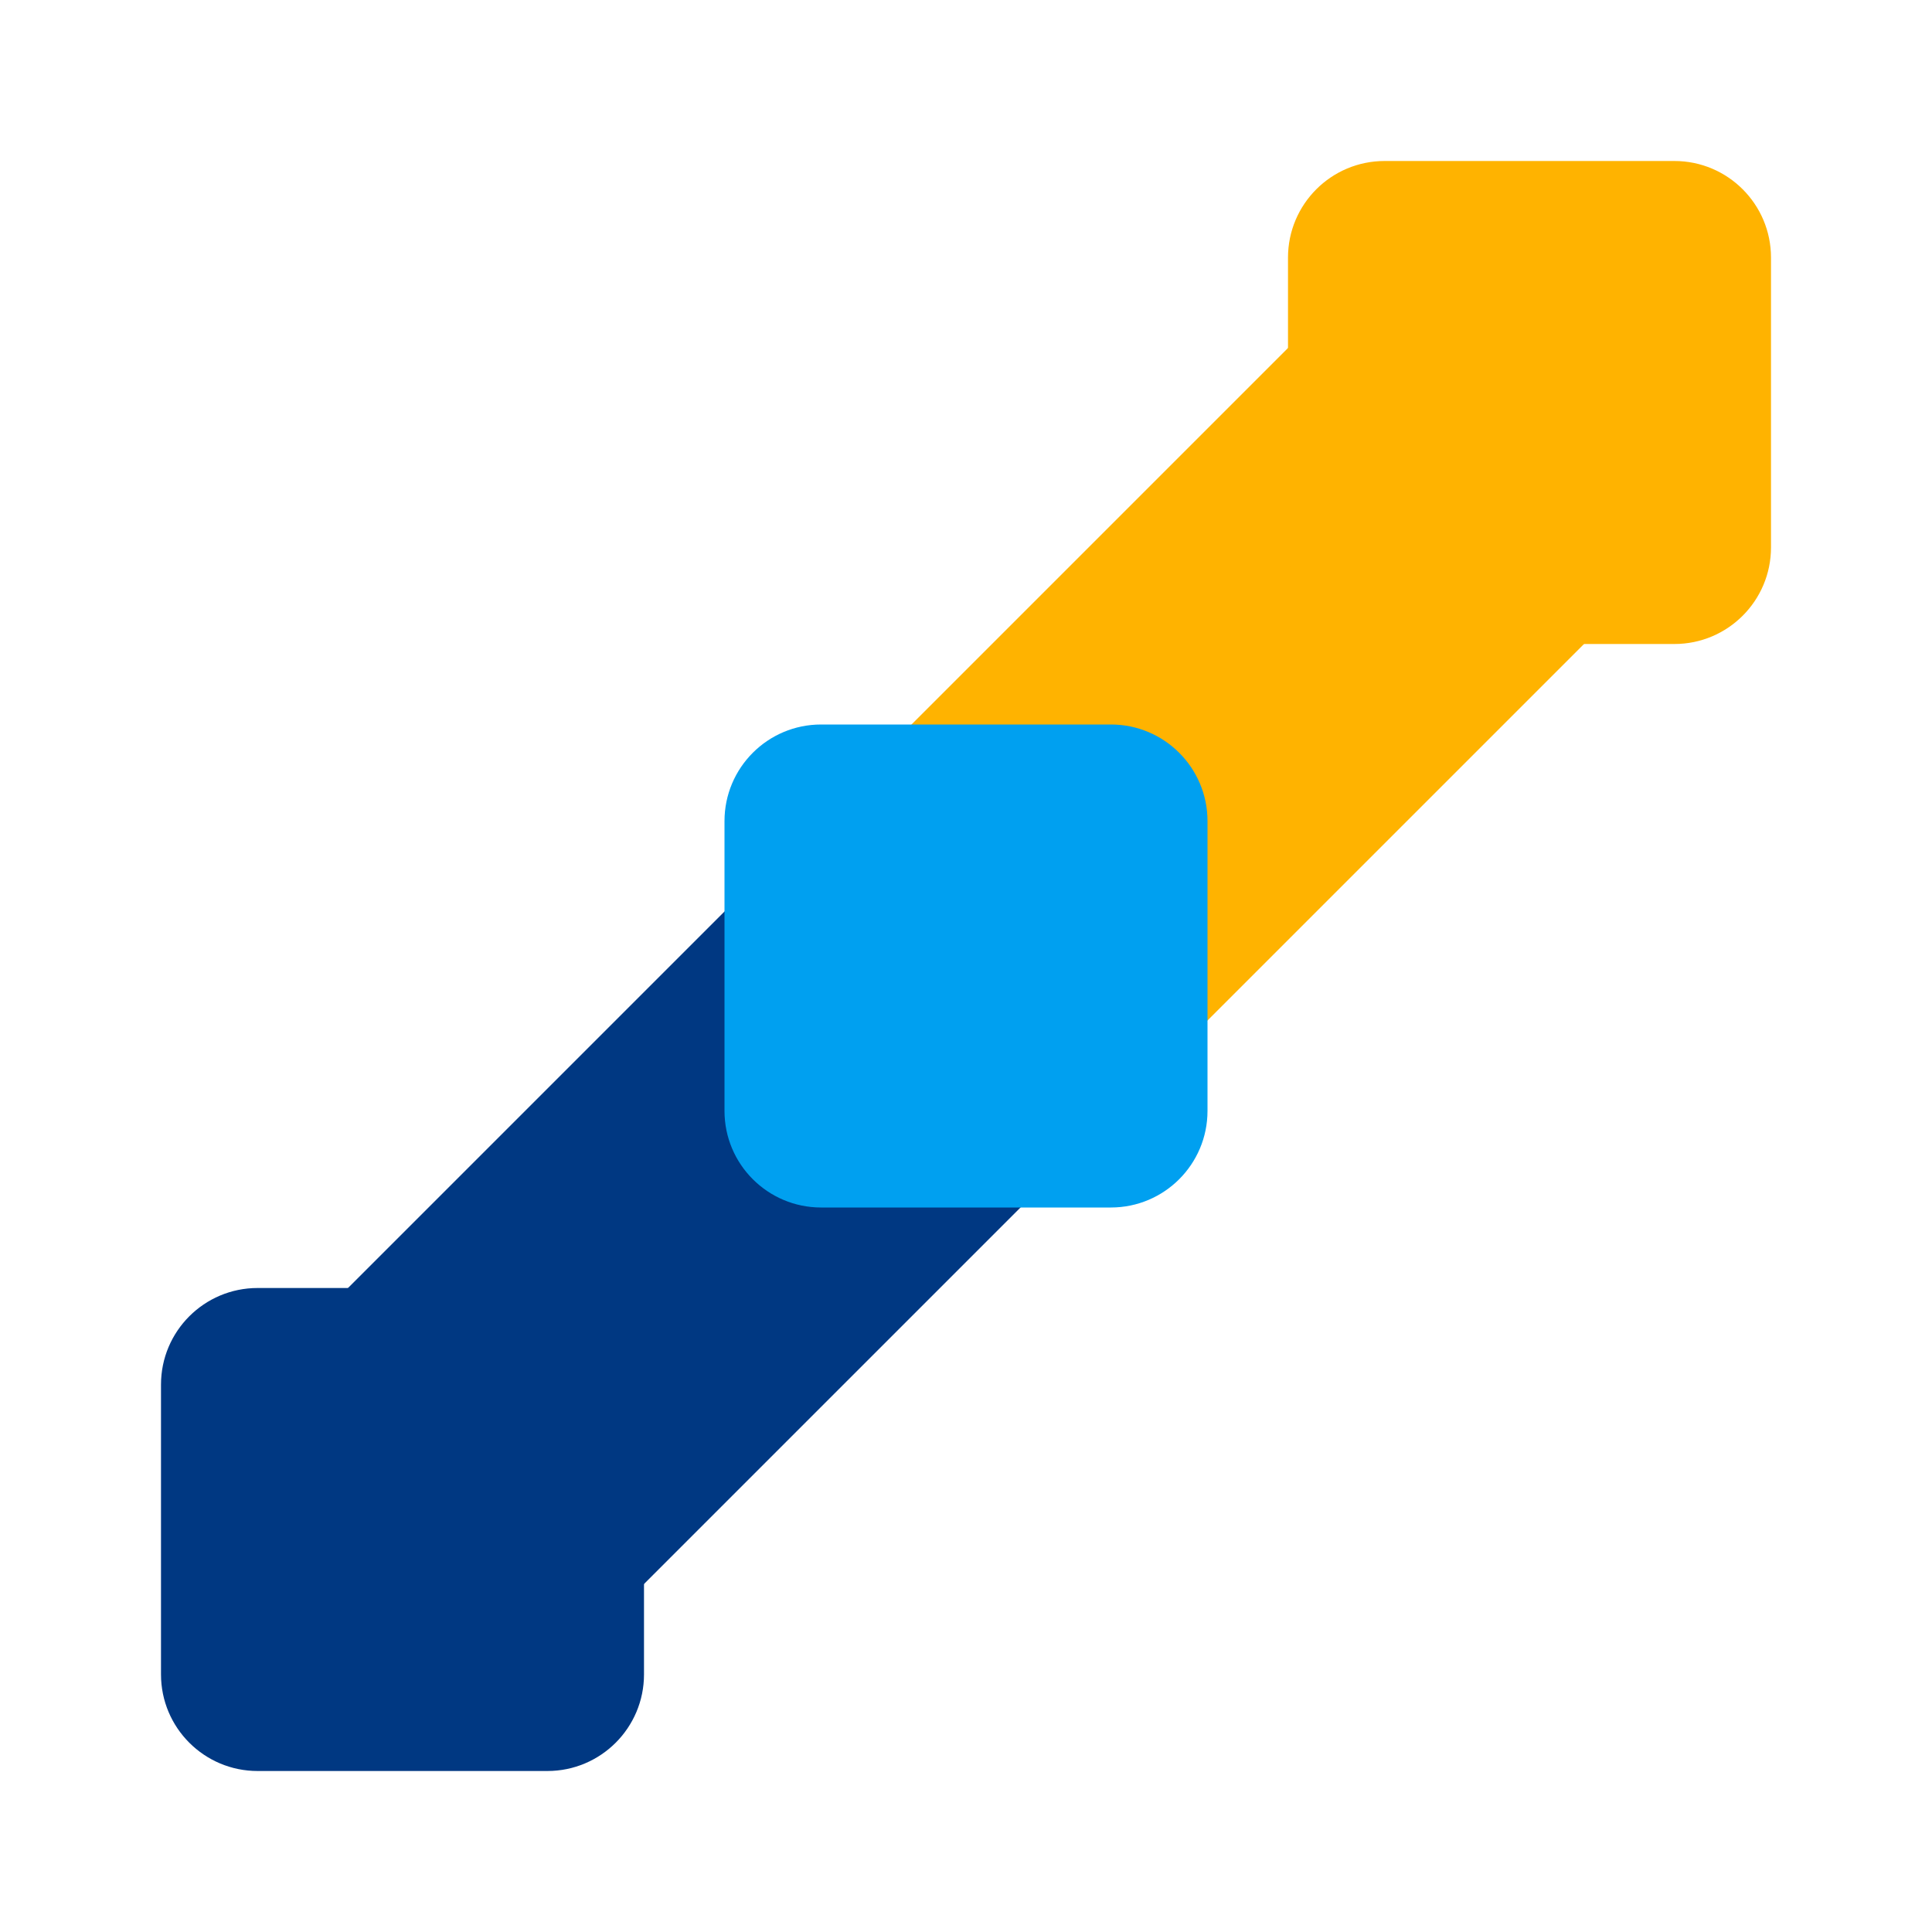
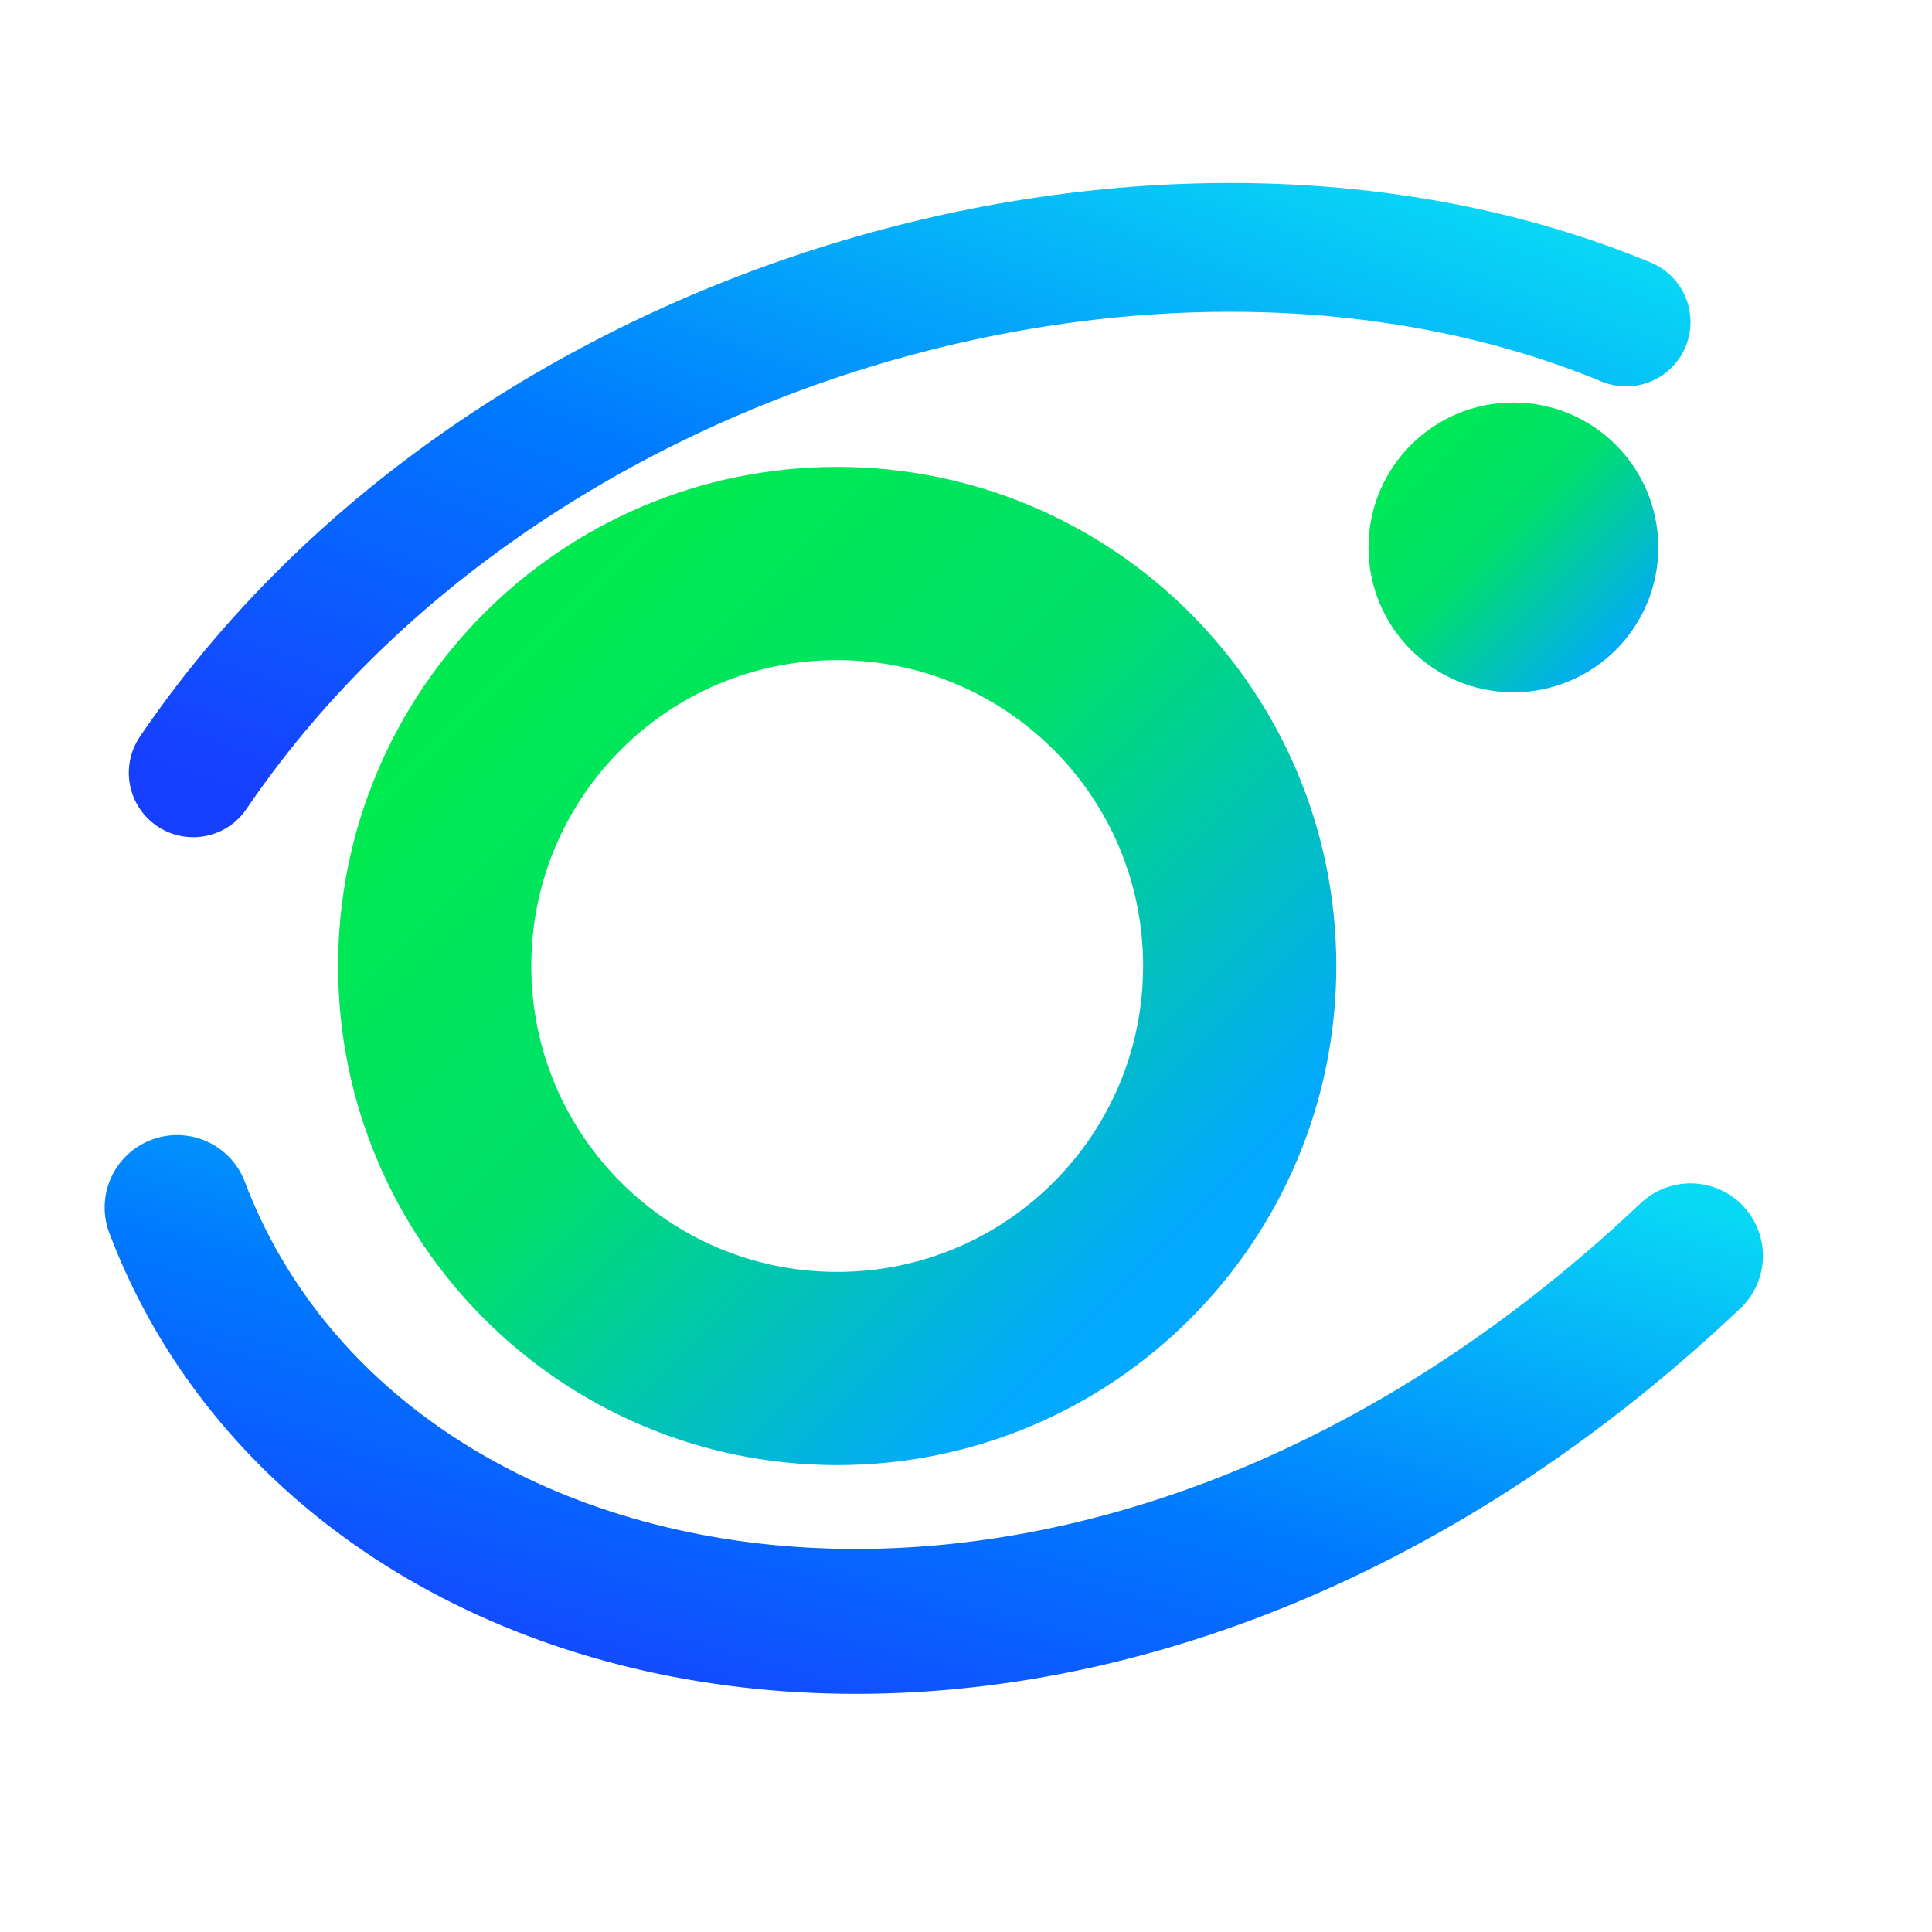
- <svg xmlns="http://www.w3.org/2000/svg" viewBox="0 0 120 120" width="512" height="512">
-   <path d="M 60 60 L 95 25" stroke="#ffb300" stroke-width="26" stroke-linecap="round" />
-   <path d="M 25 95 L 60 60" stroke="#003882" stroke-width="26" stroke-linecap="round" />
-   <rect x="80" y="10" width="30" height="30" rx="6" fill="#ffb300" />
-   <rect x="45" y="45" width="30" height="30" rx="6" fill="#00A0F0" />
-   <rect x="10" y="80" width="30" height="30" rx="6" fill="#003882" />
+ <svg xmlns="http://www.w3.org/2000/svg" viewBox="0 0 120 120">
+   <defs>
+     <linearGradient id="easyOneRing" x1="10%" y1="10%" x2="88%" y2="88%">
+       <stop offset="0%" stop-color="#00ea50" />
+       <stop offset="46%" stop-color="#00df6b" />
+       <stop offset="100%" stop-color="#03a8ff" />
+     </linearGradient>
+     <linearGradient id="easyOneSweep" x1="0%" y1="100%" x2="100%" y2="0%">
+       <stop offset="0%" stop-color="#173fff" />
+       <stop offset="45%" stop-color="#0078ff" />
+       <stop offset="100%" stop-color="#09d9f5" />
+     </linearGradient>
+   </defs>
+   <path d="M 12 48 C 31 20, 72 8, 101 20" fill="none" stroke="url(#easyOneSweep)" stroke-width="8" stroke-linecap="round" />
+   <path d="M 11 75 C 22 104, 68 113, 105 78" fill="none" stroke="url(#easyOneSweep)" stroke-width="9" stroke-linecap="round" />
+   <circle cx="52" cy="60" r="25" fill="none" stroke="url(#easyOneRing)" stroke-width="12" />
+   <circle cx="94" cy="34" r="9" fill="url(#easyOneRing)" />
</svg>
